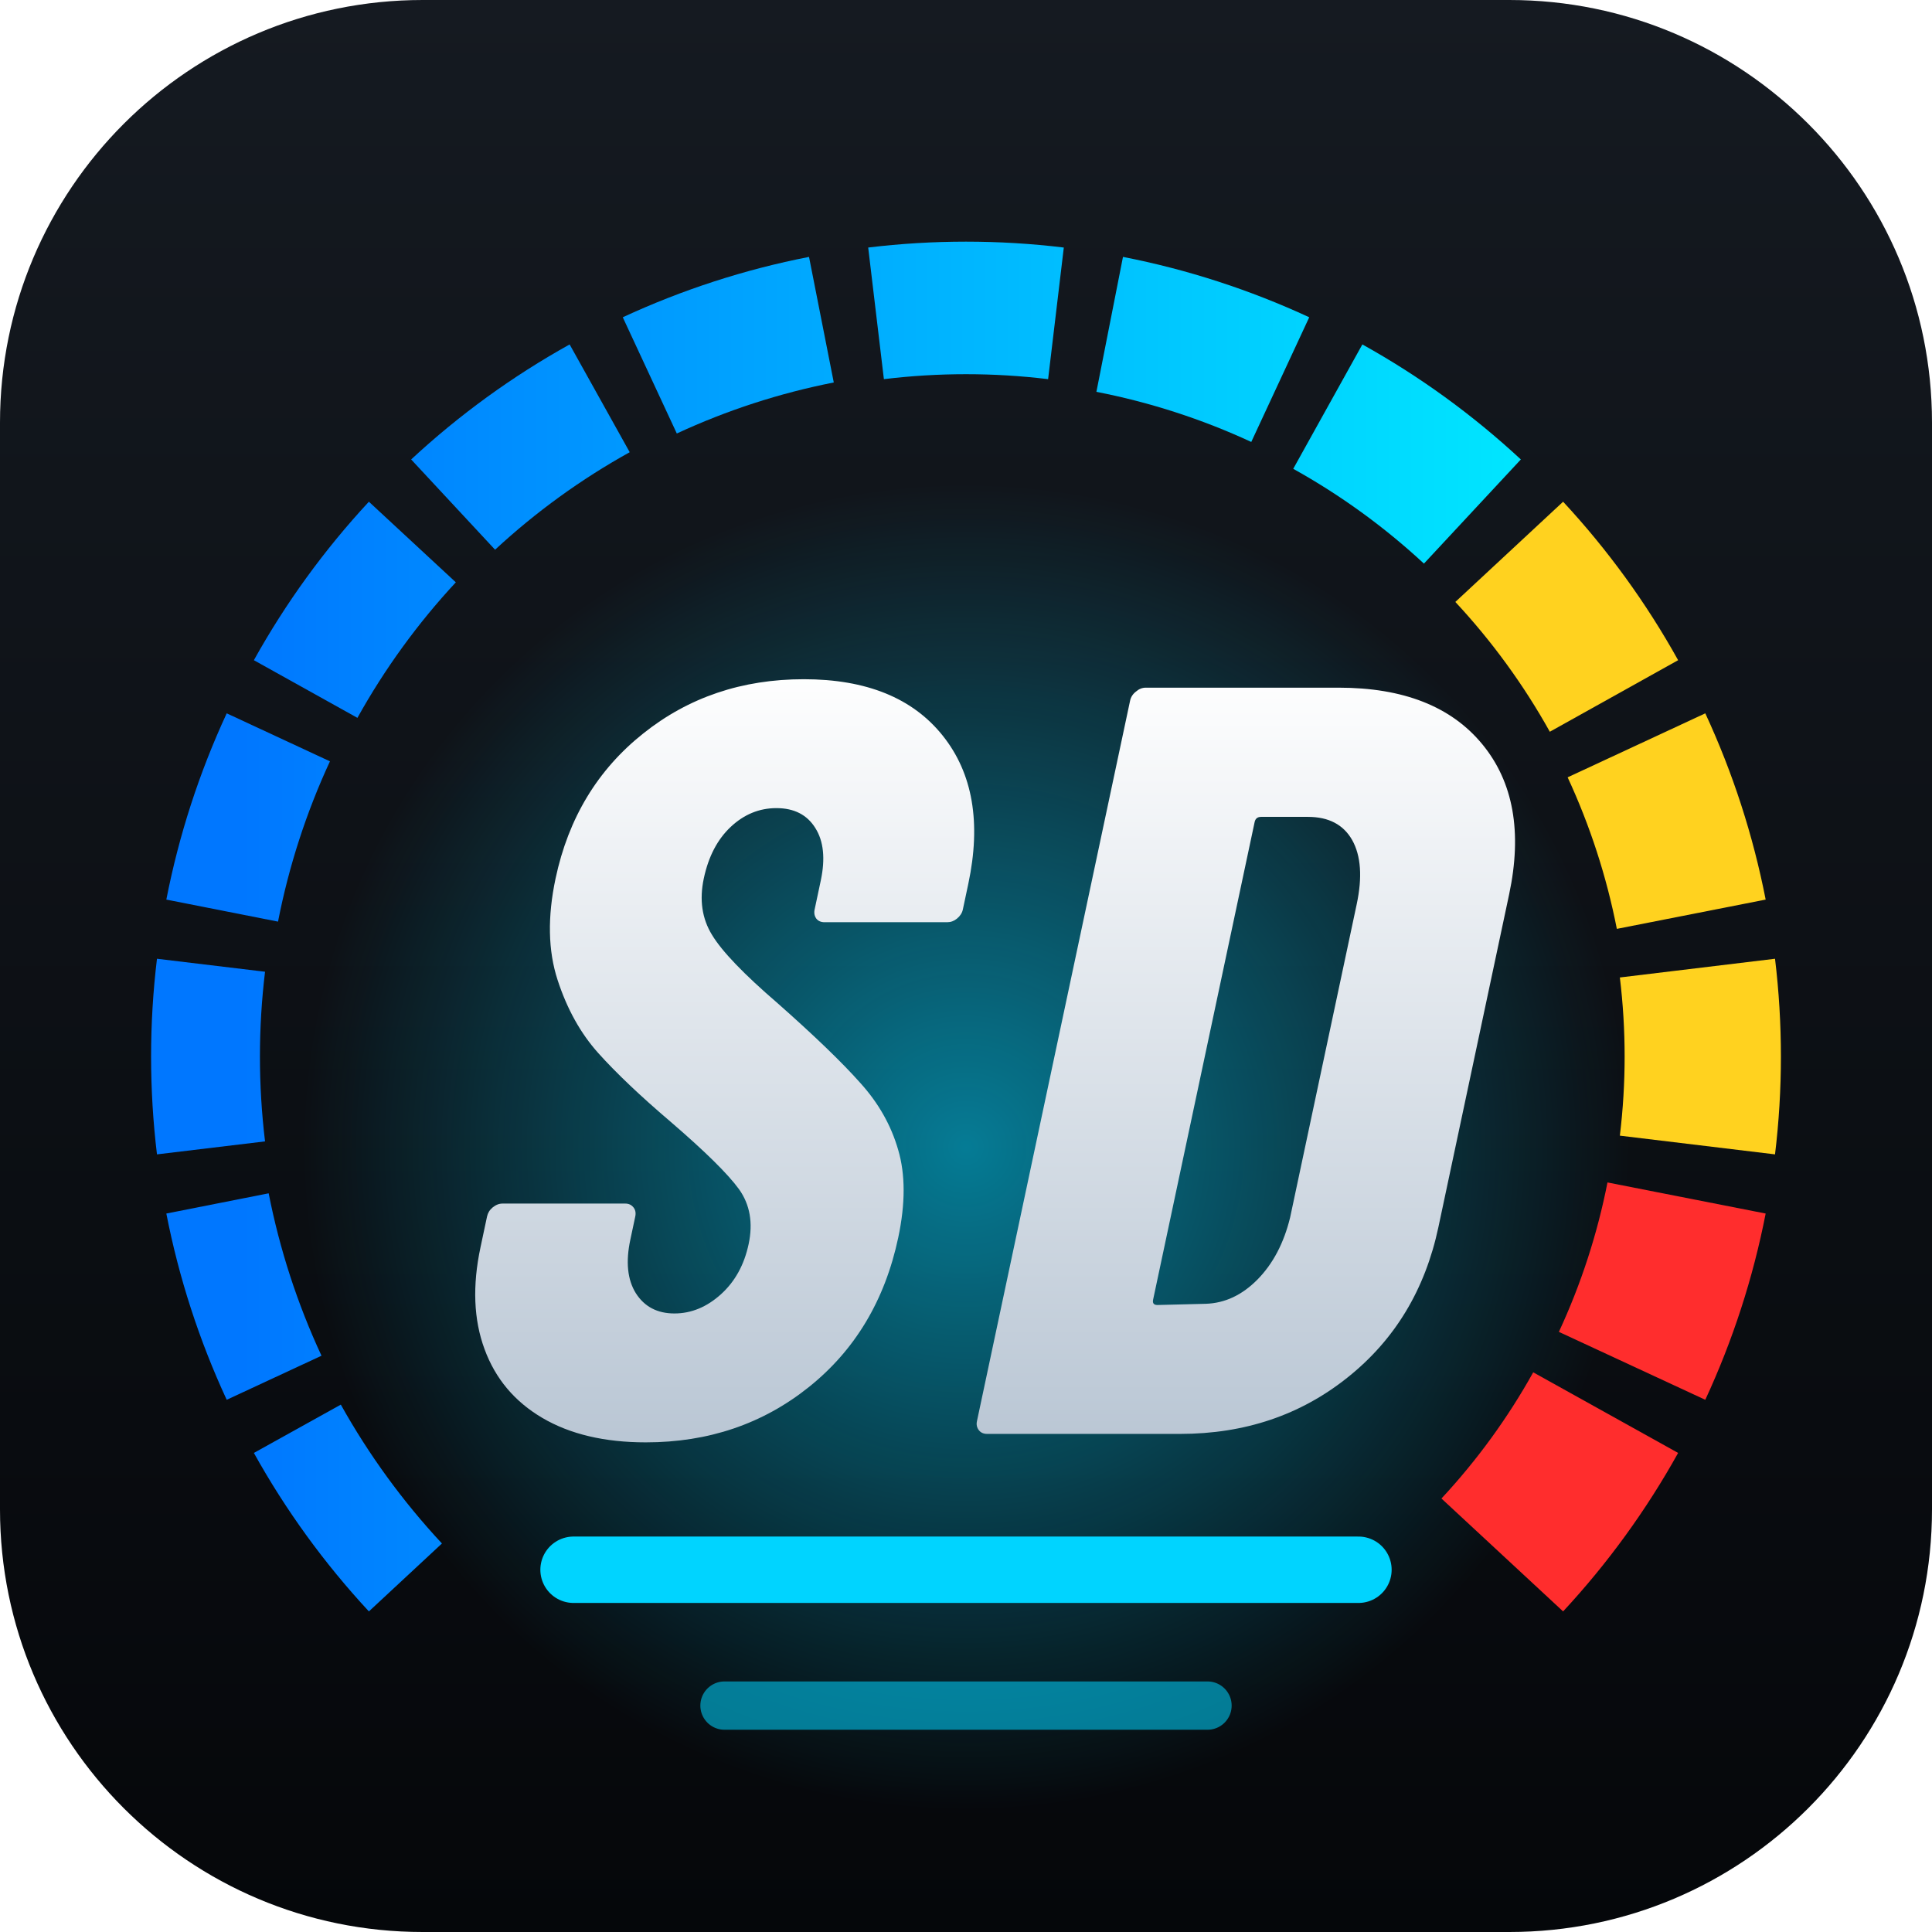
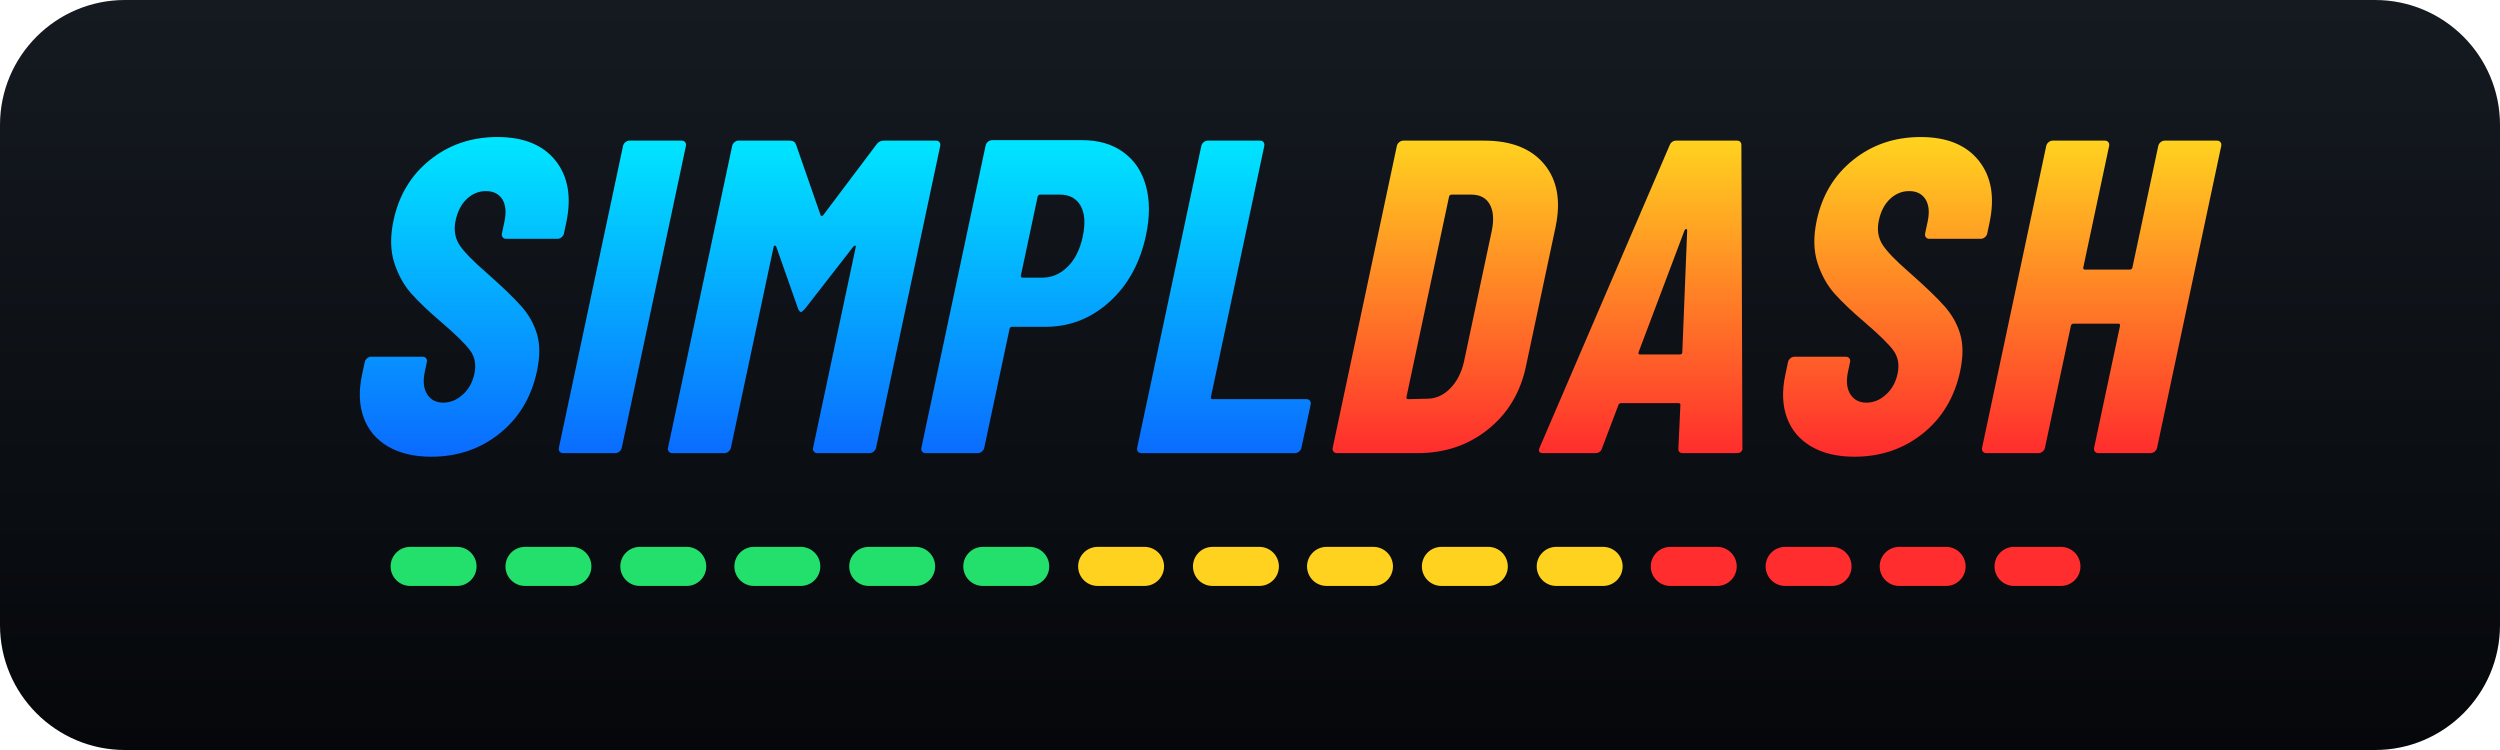
- <svg xmlns="http://www.w3.org/2000/svg" viewBox="0 0 64 64" width="256" height="256">
+ <svg xmlns="http://www.w3.org/2000/svg" viewBox="0 0 320 96" width="640" height="192">
  <defs>
-     <linearGradient id="bg" x1="0" y1="0" x2="0" y2="1">
+     <linearGradient id="a_bg" x1="0" y1="0" x2="0" y2="1">
      <stop offset="0" stop-color="#151a21" />
      <stop offset="1" stop-color="#05070a" />
    </linearGradient>
-     <radialGradient id="glow" cx="32" cy="38" r="22" gradientUnits="userSpaceOnUse">
-       <stop offset="0" stop-color="#00d4ff" stop-opacity=".55" />
-       <stop offset="1" stop-color="#00d4ff" stop-opacity="0" />
-     </radialGradient>
-     <linearGradient id="seg" x1="8" y1="0" x2="50" y2="0" gradientUnits="userSpaceOnUse">
-       <stop offset="0" stop-color="#0077ff" />
-       <stop offset="1" stop-color="#00e5ff" />
+   </defs>
+   <rect width="320" height="96" rx="16" fill="url(#a_bg)" />
+   <defs>
+     <linearGradient id="a_c" x1="0" y1="18" x2="0" y2="58" gradientUnits="userSpaceOnUse">
+       <stop offset="0" stop-color="#00e5ff" />
+       <stop offset="1" stop-color="#0a6cff" />
    </linearGradient>
-     <linearGradient id="txt" x1="0" y1="22" x2="0" y2="48" gradientUnits="userSpaceOnUse">
-       <stop offset="0" stop-color="#ffffff" />
-       <stop offset="1" stop-color="#b9c6d4" />
+     <linearGradient id="a_r" x1="0" y1="18" x2="0" y2="58" gradientUnits="userSpaceOnUse">
+       <stop offset="0" stop-color="#ffd21f" />
+       <stop offset="1" stop-color="#ff2d2d" />
    </linearGradient>
  </defs>
-   <rect width="64" height="64" rx="14" fill="url(#bg)" />
-   <circle cx="32" cy="38" r="22" fill="url(#glow)" />
-   <path d="M14.64 51.13 A23.7 23.7 0 0 1 11.29 46.53 L8.41 48.13 A27.0 27.0 0 0 0 12.22 53.38 Z" fill="url(#seg)" />
-   <path d="M10.65 44.91 A23.5 23.5 0 0 1 8.90 39.53 L5.51 40.20 A27.0 27.0 0 0 0 7.51 46.37 Z" fill="url(#seg)" />
-   <path d="M8.78 37.81 A23.4 23.4 0 0 1 8.78 32.19 L5.20 31.76 A27.0 27.0 0 0 0 5.20 38.24 Z" fill="url(#seg)" />
-   <path d="M9.21 30.53 A23.2 23.2 0 0 1 10.93 25.22 L7.51 23.63 A27.0 27.0 0 0 0 5.51 29.80 Z" fill="url(#seg)" />
-   <path d="M11.84 23.78 A23.1 23.1 0 0 1 15.10 19.29 L12.22 16.62 A27.0 27.0 0 0 0 8.41 21.87 Z" fill="url(#seg)" />
-   <path d="M16.40 18.21 A22.9 22.9 0 0 1 20.86 14.98 L18.87 11.41 A27.0 27.0 0 0 0 13.62 15.22 Z" fill="url(#seg)" />
-   <path d="M22.42 14.36 A22.8 22.8 0 0 1 27.62 12.67 L26.80 8.51 A27.0 27.0 0 0 0 20.63 10.51 Z" fill="url(#seg)" />
-   <path d="M29.28 12.56 A22.6 22.6 0 0 1 34.72 12.56 L35.24 8.20 A27.0 27.0 0 0 0 28.76 8.20 Z" fill="url(#seg)" />
-   <path d="M36.32 12.98 A22.4 22.4 0 0 1 41.45 14.64 L43.37 10.51 A27.0 27.0 0 0 0 37.20 8.51 Z" fill="url(#seg)" />
-   <path d="M42.84 15.53 A22.3 22.3 0 0 1 47.17 18.67 L50.38 15.22 A27.0 27.0 0 0 0 45.13 11.41 Z" fill="url(#seg)" />
-   <path d="M48.21 19.94 A22.1 22.1 0 0 1 51.34 24.24 L55.59 21.87 A27.0 27.0 0 0 0 51.78 16.62 Z" fill="#ffd21f" />
-   <path d="M51.93 25.75 A22.0 22.0 0 0 1 53.56 30.77 L58.49 29.80 A27.0 27.0 0 0 0 56.49 23.63 Z" fill="#ffd21f" />
-   <path d="M53.66 32.38 A21.8 21.8 0 0 1 53.66 37.62 L58.80 38.24 A27.0 27.0 0 0 0 58.80 31.76 Z" fill="#ffd21f" />
-   <path d="M53.25 39.17 A21.7 21.7 0 0 1 51.64 44.12 L56.49 46.37 A27.0 27.0 0 0 0 58.49 40.20 Z" fill="#ff2d2d" />
-   <path d="M50.79 45.46 A21.5 21.5 0 0 1 47.75 49.64 L51.78 53.38 A27.0 27.0 0 0 0 55.59 48.13 Z" fill="#ff2d2d" />
-   <g transform="translate(32 35) skewX(-12) translate(-32 -35)">
-     <path d="M17.26 41.32L17.26 40.30Q17.26 40.12 17.38 40.00Q17.51 39.87 17.68 39.87L21.75 39.87Q21.92 39.87 22.05 40.00Q22.17 40.12 22.17 40.30L22.17 41.07Q22.17 42.17 22.73 42.84Q23.30 43.51 24.15 43.51Q24.99 43.51 25.56 42.87Q26.12 42.24 26.12 41.21Q26.12 40.16 25.42 39.40Q24.71 38.64 22.66 37.15Q20.90 35.88 19.80 34.89Q18.71 33.91 17.93 32.46Q17.15 31.01 17.15 29.10Q17.15 26.10 19.03 24.30Q20.90 22.50 23.97 22.50Q27.08 22.50 28.97 24.37Q30.86 26.24 30.86 29.28L30.86 30.13Q30.86 30.30 30.73 30.43Q30.61 30.55 30.43 30.55L26.37 30.55Q26.19 30.55 26.07 30.43Q25.95 30.30 25.95 30.13L25.95 29.17Q25.95 28.08 25.40 27.43Q24.85 26.77 23.97 26.77Q23.12 26.77 22.59 27.39Q22.06 28.01 22.06 29.10Q22.06 30.16 22.73 30.97Q23.40 31.79 25.38 33.23Q27.57 34.86 28.68 35.87Q29.80 36.87 30.41 38.09Q31.03 39.31 31.03 41.00Q31.03 44.11 29.12 45.95Q27.22 47.78 24.11 47.78Q22.06 47.78 20.51 46.97Q18.96 46.16 18.11 44.69Q17.26 43.23 17.26 41.32ZM34.93 47.08L34.93 23.21Q34.93 23.03 35.06 22.91Q35.18 22.78 35.36 22.78L41.75 22.78Q44.96 22.78 46.90 24.65Q48.85 26.53 48.85 29.63L48.85 40.65Q48.85 43.76 46.90 45.63Q44.96 47.50 41.75 47.50L35.36 47.50Q35.18 47.50 35.06 47.38Q34.93 47.25 34.93 47.08ZM40.09 43.23L41.68 43.19Q42.63 43.16 43.23 42.38Q43.83 41.60 43.87 40.33L43.87 29.95Q43.87 28.61 43.27 27.83Q42.67 27.06 41.64 27.06L40.09 27.06Q39.91 27.06 39.91 27.23L39.91 43.05Q39.91 43.23 40.09 43.23Z" fill="url(#txt)" />
+   <g transform="translate(160 58) skewX(-12) translate(-160 -58)">
+     <path d="M44.21 48.00L44.21 46.34Q44.21 46.06 44.41 45.86Q44.61 45.66 44.90 45.66L51.47 45.66Q51.76 45.66 51.96 45.86Q52.16 46.06 52.16 46.34L52.16 47.60Q52.16 49.37 53.07 50.46Q53.99 51.54 55.36 51.54Q56.73 51.54 57.64 50.51Q58.56 49.49 58.56 47.83Q58.56 46.11 57.41 44.89Q56.27 43.66 52.96 41.26Q50.10 39.20 48.33 37.60Q46.56 36.00 45.30 33.66Q44.04 31.31 44.04 28.23Q44.04 23.37 47.07 20.46Q50.10 17.54 55.07 17.54Q60.10 17.54 63.16 20.57Q66.21 23.60 66.21 28.51L66.21 29.89Q66.21 30.17 66.01 30.37Q65.81 30.57 65.53 30.57L58.96 30.57Q58.67 30.57 58.47 30.37Q58.27 30.17 58.27 29.89L58.27 28.34Q58.27 26.57 57.39 25.51Q56.50 24.46 55.07 24.46Q53.70 24.46 52.84 25.46Q51.99 26.46 51.99 28.23Q51.99 29.94 53.07 31.26Q54.16 32.57 57.36 34.91Q60.90 37.54 62.70 39.17Q64.50 40.80 65.50 42.77Q66.50 44.74 66.50 47.49Q66.50 52.51 63.41 55.49Q60.33 58.46 55.30 58.46Q51.99 58.46 49.47 57.14Q46.96 55.83 45.59 53.46Q44.21 51.09 44.21 48.00ZM71.39 57.31L71.39 18.69Q71.39 18.40 71.59 18.20Q71.79 18.00 72.07 18.00L78.76 18.00Q79.04 18.00 79.24 18.20Q79.44 18.40 79.44 18.69L79.44 57.31Q79.44 57.60 79.24 57.80Q79.04 58.00 78.76 58.00L72.07 58.00Q71.79 58.00 71.59 57.80Q71.39 57.60 71.39 57.31ZM104.67 18.00L111.30 18.00Q111.59 18.00 111.79 18.20Q111.99 18.40 111.99 18.69L111.99 57.31Q111.99 57.60 111.79 57.80Q111.59 58.00 111.30 58.00L104.61 58.00Q104.33 58.00 104.13 57.80Q103.93 57.60 103.93 57.31L103.93 31.66Q103.93 31.43 103.81 31.43Q103.70 31.43 103.59 31.60L99.13 39.49Q98.84 39.94 98.67 39.94Q98.50 39.94 98.21 39.49L93.76 31.60Q93.64 31.43 93.53 31.43Q93.41 31.43 93.41 31.66L93.41 57.31Q93.41 57.60 93.21 57.80Q93.01 58.00 92.73 58.00L86.04 58.00Q85.76 58.00 85.56 57.80Q85.36 57.60 85.36 57.31L85.36 18.69Q85.36 18.40 85.56 18.20Q85.76 18.00 86.04 18.00L92.61 18.00Q93.19 18.00 93.47 18.46L98.56 27.54Q98.73 27.77 98.90 27.54L103.81 18.46Q104.04 18.00 104.67 18.00ZM140.76 30.11Q140.76 35.43 137.90 38.63Q135.04 41.83 130.41 41.83L126.13 41.83Q125.84 41.83 125.84 42.11L125.84 57.31Q125.84 57.60 125.64 57.80Q125.44 58.00 125.16 58.00L118.47 58.00Q118.19 58.00 117.99 57.80Q117.79 57.60 117.79 57.31L117.79 18.63Q117.79 18.34 117.99 18.14Q118.19 17.94 118.47 17.94L130.01 17.94Q133.16 17.94 135.61 19.49Q138.07 21.03 139.41 23.80Q140.76 26.57 140.76 30.11ZM132.70 30.29Q132.70 27.77 131.59 26.34Q130.47 24.91 128.64 24.91L126.13 24.91Q125.84 24.91 125.84 25.20L125.84 35.26Q125.84 35.54 126.13 35.54L128.64 35.54Q130.47 35.54 131.59 34.14Q132.70 32.74 132.70 30.29ZM145.41 57.31L145.41 18.69Q145.41 18.40 145.61 18.20Q145.81 18.00 146.10 18.00L152.79 18.00Q153.07 18.00 153.27 18.20Q153.47 18.40 153.47 18.69L153.47 50.80Q153.47 51.09 153.76 51.09L165.76 51.09Q166.04 51.09 166.24 51.29Q166.44 51.49 166.44 51.77L166.44 57.31Q166.44 57.60 166.24 57.80Q166.04 58.00 165.76 58.00L146.10 58.00Q145.81 58.00 145.61 57.80Q145.41 57.60 145.41 57.31Z" fill="url(#a_c)" />
+     <path d="M170.44 57.31L170.44 18.69Q170.44 18.40 170.64 18.20Q170.84 18.00 171.13 18.00L181.47 18.00Q186.67 18.00 189.81 21.03Q192.96 24.06 192.96 29.09L192.96 46.91Q192.96 51.94 189.81 54.97Q186.67 58.00 181.47 58.00L171.13 58.00Q170.84 58.00 170.64 57.80Q170.44 57.60 170.44 57.31ZM178.79 51.09L181.36 51.03Q182.90 50.97 183.87 49.71Q184.84 48.46 184.90 46.40L184.90 29.60Q184.90 27.43 183.93 26.17Q182.96 24.91 181.30 24.91L178.79 24.91Q178.50 24.91 178.50 25.20L178.50 50.80Q178.50 51.09 178.79 51.09ZM214.70 57.37L213.79 51.89Q213.79 51.60 213.44 51.60L206.19 51.60Q205.84 51.60 205.84 51.89L204.93 57.37Q204.87 58.00 204.19 58.00L197.50 58.00Q196.76 58.00 196.93 57.26L205.33 18.63Q205.44 18.00 206.07 18.00L213.79 18.00Q214.41 18.00 214.53 18.63L222.87 57.26L222.93 57.49Q222.93 58.00 222.30 58.00L215.44 58.00Q214.76 58.00 214.70 57.37ZM207.21 45.37L212.36 45.37Q212.64 45.37 212.59 45.09L209.90 29.49Q209.84 29.31 209.73 29.31Q209.61 29.31 209.56 29.49L206.99 45.09Q206.99 45.37 207.21 45.37ZM226.39 48.00L226.39 46.34Q226.39 46.06 226.59 45.86Q226.79 45.66 227.07 45.66L233.64 45.66Q233.93 45.66 234.13 45.86Q234.33 46.06 234.33 46.34L234.33 47.60Q234.33 49.37 235.24 50.46Q236.16 51.54 237.53 51.54Q238.90 51.54 239.81 50.51Q240.73 49.49 240.73 47.83Q240.73 46.11 239.59 44.89Q238.44 43.66 235.13 41.26Q232.27 39.20 230.50 37.60Q228.73 36.00 227.47 33.66Q226.21 31.31 226.21 28.23Q226.21 23.37 229.24 20.46Q232.27 17.54 237.24 17.54Q242.27 17.54 245.33 20.57Q248.39 23.60 248.39 28.51L248.39 29.89Q248.39 30.17 248.19 30.37Q247.99 30.57 247.70 30.57L241.13 30.57Q240.84 30.57 240.64 30.37Q240.44 30.17 240.44 29.89L240.44 28.34Q240.44 26.57 239.56 25.51Q238.67 24.46 237.24 24.46Q235.87 24.46 235.01 25.46Q234.16 26.46 234.16 28.23Q234.16 29.94 235.24 31.26Q236.33 32.57 239.53 34.91Q243.07 37.54 244.87 39.17Q246.67 40.80 247.67 42.77Q248.67 44.74 248.67 47.49Q248.67 52.51 245.59 55.49Q242.50 58.46 237.47 58.46Q234.16 58.46 231.64 57.14Q229.13 55.83 227.76 53.46Q226.39 51.09 226.39 48.00ZM268.59 18.00L275.27 18.00Q275.56 18.00 275.76 18.20Q275.96 18.40 275.96 18.69L275.96 57.31Q275.96 57.60 275.76 57.80Q275.56 58.00 275.27 58.00L268.59 58.00Q268.30 58.00 268.10 57.80Q267.90 57.60 267.90 57.31L267.90 41.71Q267.90 41.43 267.61 41.43L261.90 41.43Q261.61 41.43 261.61 41.71L261.61 57.31Q261.61 57.60 261.41 57.80Q261.21 58.00 260.93 58.00L254.24 58.00Q253.96 58.00 253.76 57.80Q253.56 57.60 253.56 57.31L253.56 18.69Q253.56 18.40 253.76 18.20Q253.96 18.00 254.24 18.00L260.93 18.00Q261.21 18.00 261.41 18.20Q261.61 18.40 261.61 18.69L261.61 34.23Q261.61 34.51 261.90 34.51L267.61 34.51Q267.90 34.51 267.90 34.23L267.90 18.69Q267.90 18.40 268.10 18.20Q268.30 18.00 268.59 18.00Z" fill="url(#a_r)" />
  </g>
-   <path d="M19 52 H45" stroke="#00d4ff" stroke-width="2.2" stroke-linecap="round" />
-   <path d="M24 56.5 H40" stroke="#00d4ff" stroke-width="1.6" stroke-linecap="round" opacity=".55" />
+   <rect x="50.0" y="70" width="11" height="5" rx="2.5" fill="#22e06b" />
+   <rect x="64.7" y="70" width="11" height="5" rx="2.5" fill="#22e06b" />
+   <rect x="79.4" y="70" width="11" height="5" rx="2.5" fill="#22e06b" />
+   <rect x="94.0" y="70" width="11" height="5" rx="2.5" fill="#22e06b" />
+   <rect x="108.7" y="70" width="11" height="5" rx="2.5" fill="#22e06b" />
+   <rect x="123.3" y="70" width="11" height="5" rx="2.5" fill="#22e06b" />
+   <rect x="138.0" y="70" width="11" height="5" rx="2.5" fill="#ffd21f" />
+   <rect x="152.7" y="70" width="11" height="5" rx="2.5" fill="#ffd21f" />
+   <rect x="167.3" y="70" width="11" height="5" rx="2.5" fill="#ffd21f" />
+   <rect x="182.0" y="70" width="11" height="5" rx="2.5" fill="#ffd21f" />
+   <rect x="196.7" y="70" width="11" height="5" rx="2.5" fill="#ffd21f" />
+   <rect x="211.3" y="70" width="11" height="5" rx="2.5" fill="#ff2d2d" />
+   <rect x="226.0" y="70" width="11" height="5" rx="2.5" fill="#ff2d2d" />
+   <rect x="240.6" y="70" width="11" height="5" rx="2.5" fill="#ff2d2d" />
+   <rect x="255.3" y="70" width="11" height="5" rx="2.5" fill="#ff2d2d" />
</svg>
